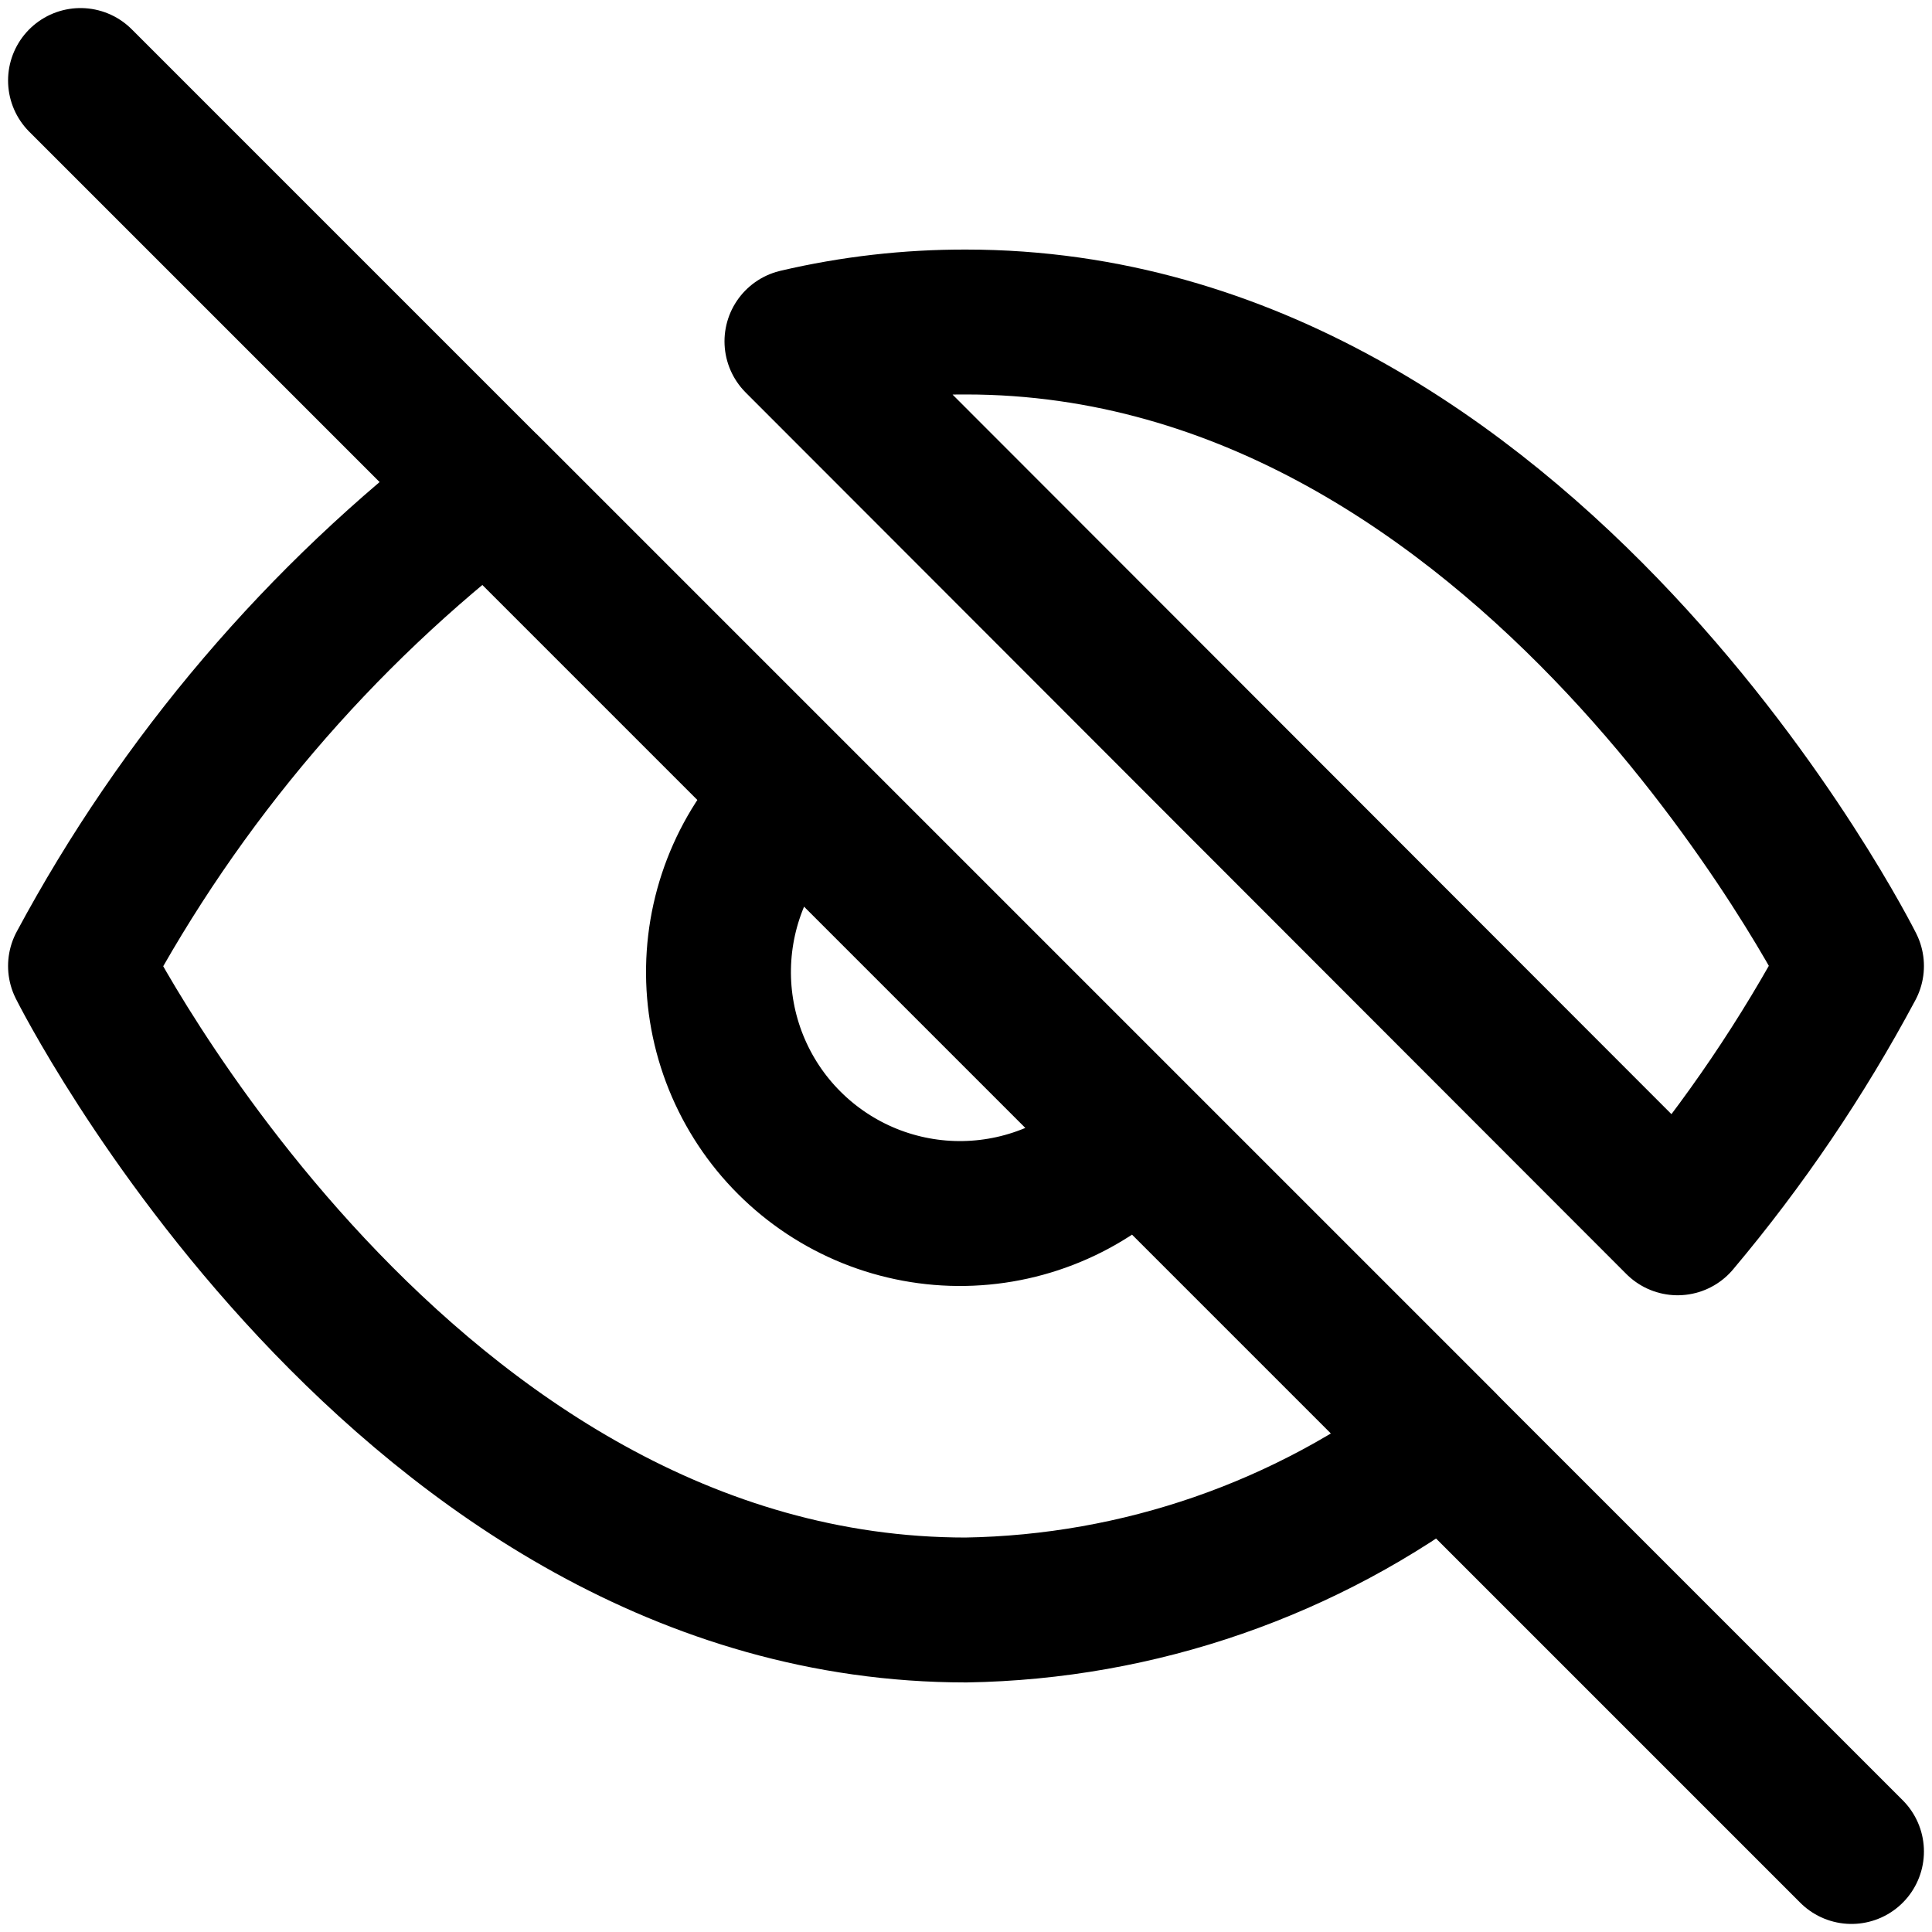
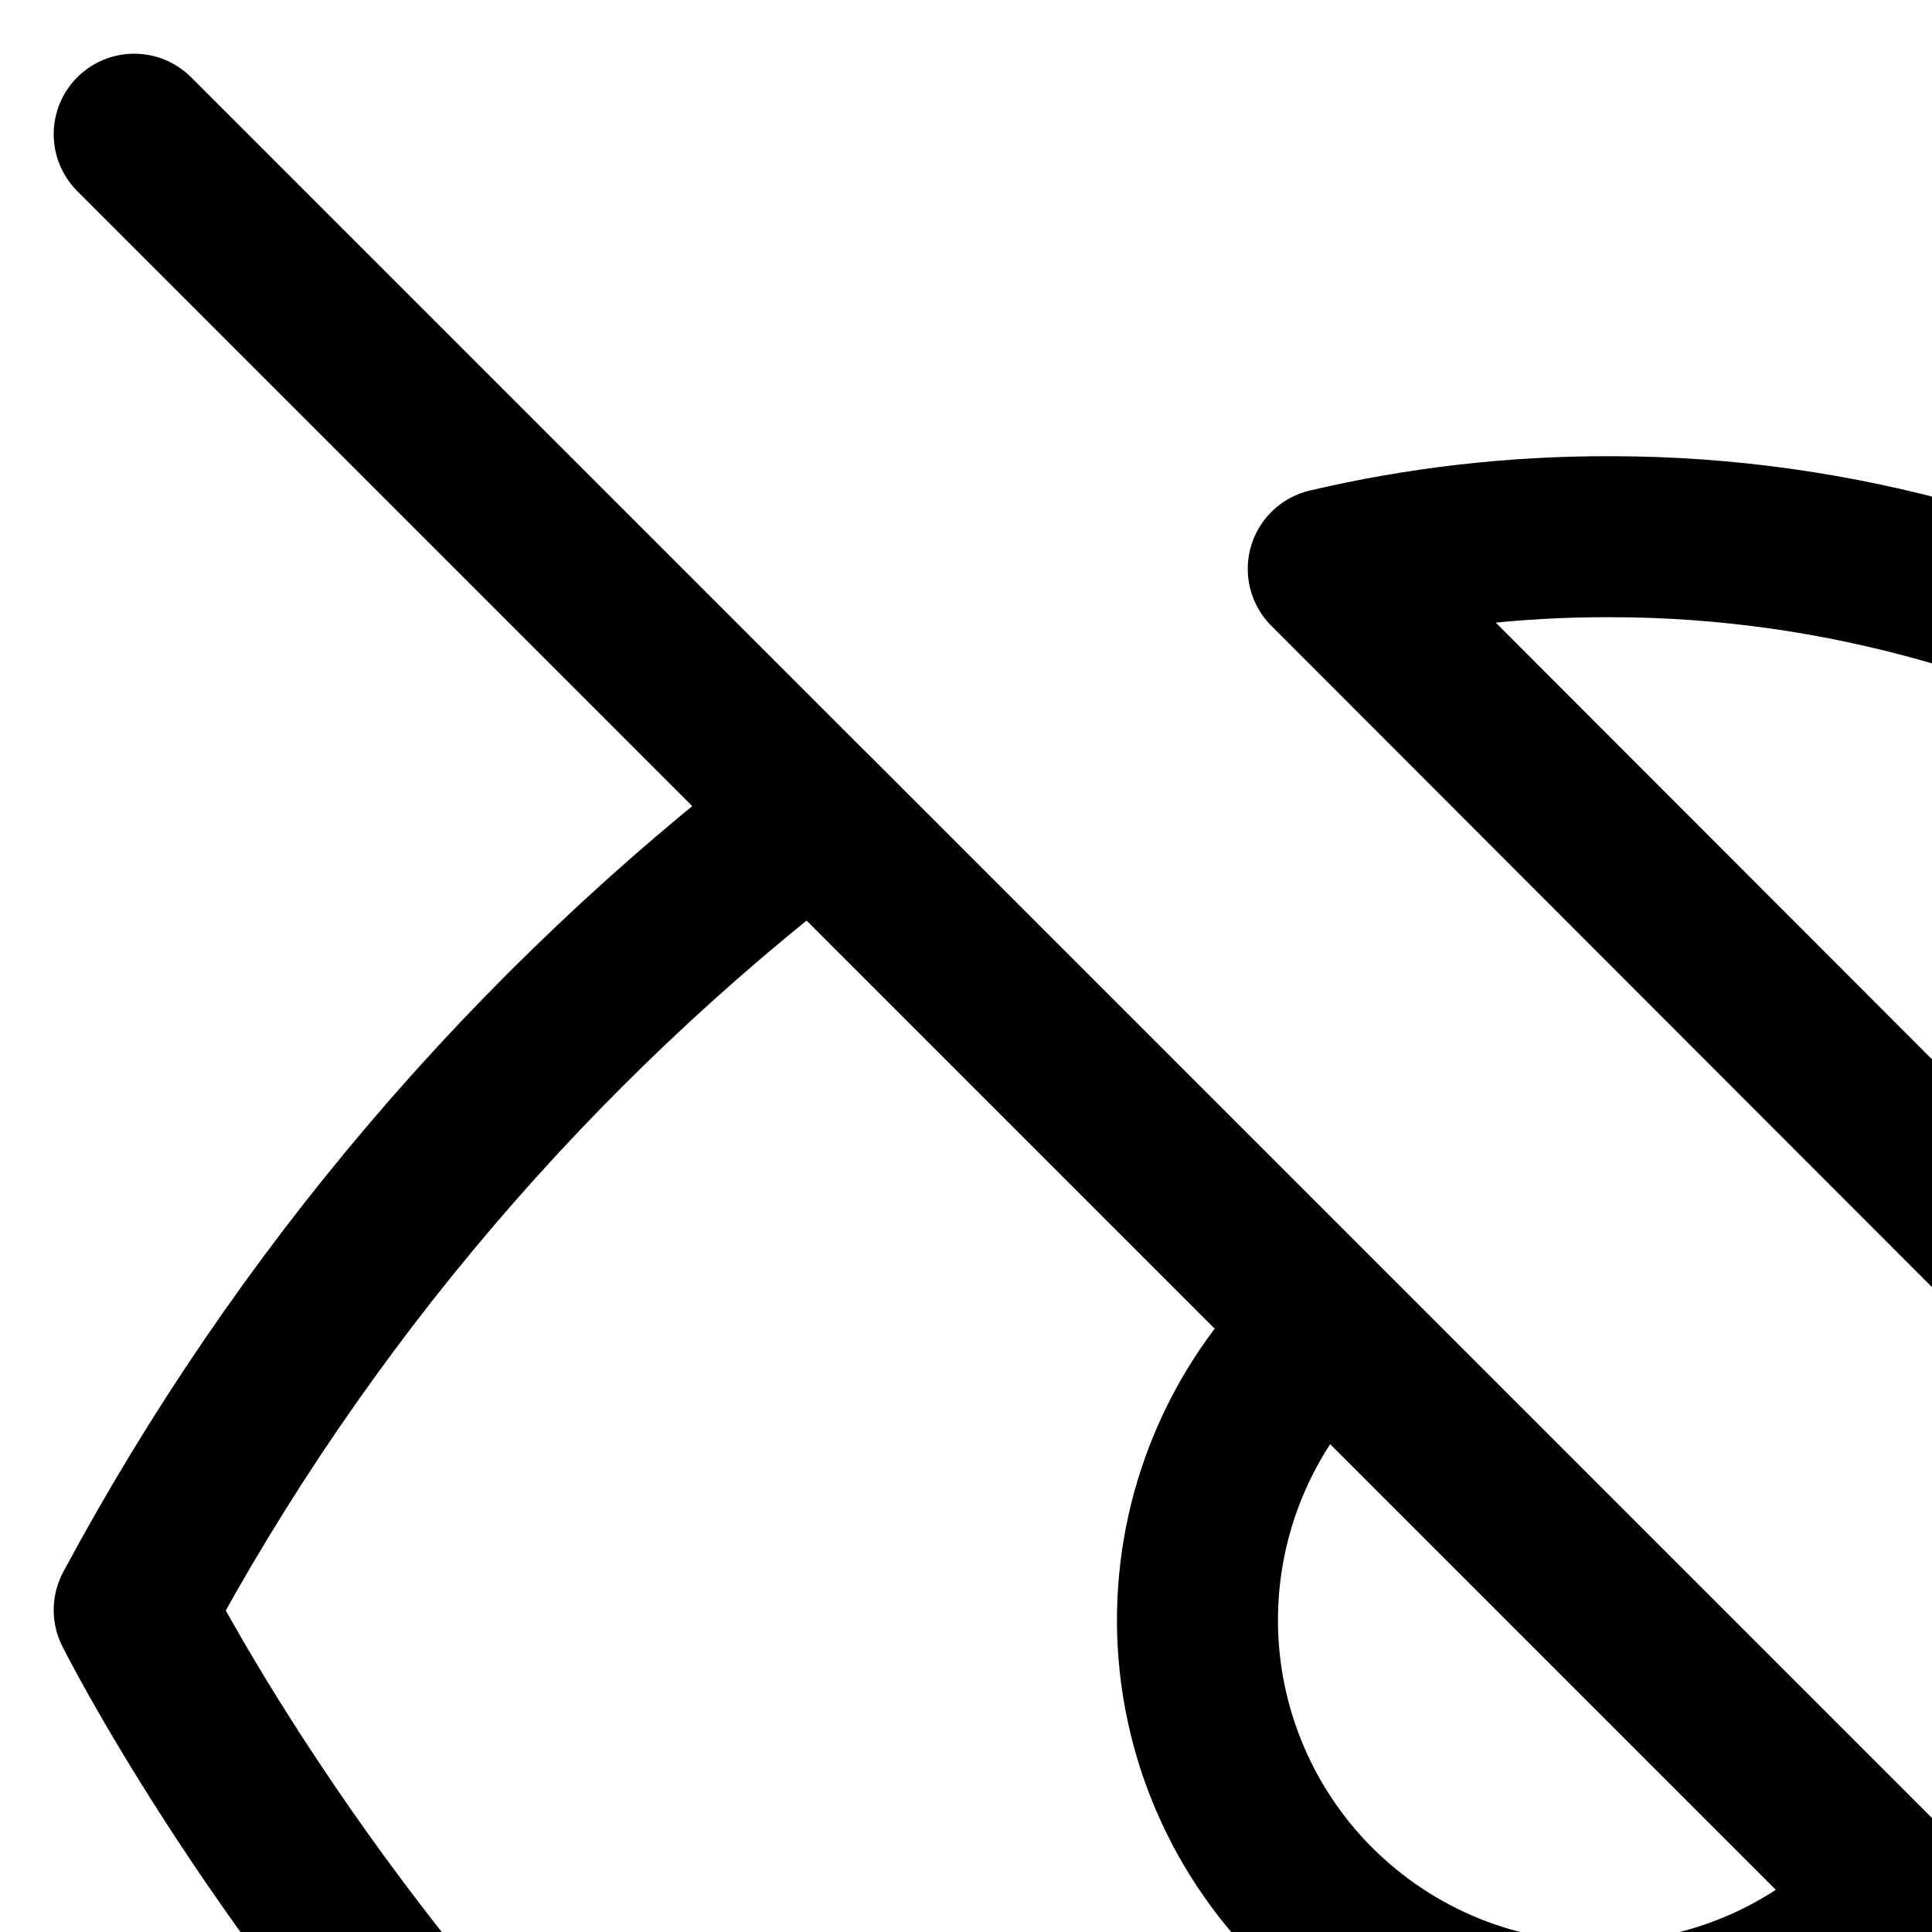
- <svg xmlns="http://www.w3.org/2000/svg" width="40" height="40" viewBox="0 0 40 40" fill="none">
-   <path d="M23.533 23.533C23.076 24.025 22.524 24.419 21.91 24.692C21.297 24.965 20.635 25.112 19.963 25.124C19.292 25.136 18.625 25.012 18.003 24.761C17.38 24.509 16.815 24.135 16.34 23.66C15.865 23.186 15.491 22.62 15.239 21.997C14.988 21.375 14.864 20.708 14.876 20.037C14.888 19.365 15.035 18.703 15.308 18.09C15.581 17.476 15.975 16.924 16.467 16.467M29.9 29.9C27.051 32.072 23.582 33.275 20 33.333C8.333 33.333 1.667 20 1.667 20C3.74 16.137 6.615 12.761 10.1 10.1L29.9 29.9ZM16.5 7.067C17.647 6.798 18.822 6.664 20 6.667C31.667 6.667 38.333 20 38.333 20C37.322 21.893 36.115 23.675 34.733 25.317L16.5 7.067Z" stroke="black" stroke-width="3" stroke-linecap="round" stroke-linejoin="round" />
-   <path d="M1.667 1.667L38.333 38.333" stroke="black" stroke-width="3" stroke-linecap="round" stroke-linejoin="round" />
+ <svg xmlns="http://www.w3.org/2000/svg" width="24" height="24" viewBox="0 0 24 24" fill="none">
+   <path d="M23.533 23.533C23.076 24.025 22.524 24.419 21.91 24.692C21.297 24.965 20.635 25.112 19.963 25.124C19.292 25.136 18.625 25.012 18.003 24.761C17.38 24.509 16.815 24.135 16.34 23.66C15.865 23.186 15.491 22.62 15.239 21.997C14.988 21.375 14.864 20.708 14.876 20.037C14.888 19.365 15.035 18.703 15.308 18.09C15.581 17.476 15.975 16.924 16.467 16.467M29.9 29.9C27.051 32.072 23.582 33.275 20 33.333C8.333 33.333 1.667 20 1.667 20C3.74 16.137 6.615 12.761 10.1 10.1L29.9 29.9ZM16.5 7.067C17.647 6.798 18.822 6.664 20 6.667C31.667 6.667 38.333 20 38.333 20C37.322 21.893 36.115 23.675 34.733 25.317L16.5 7.067Z" stroke="black" stroke-width="2" stroke-linecap="round" stroke-linejoin="round" />
+   <path d="M1.667 1.667L38.333 38.333" stroke="black" stroke-width="2" stroke-linecap="round" stroke-linejoin="round" />
</svg>
